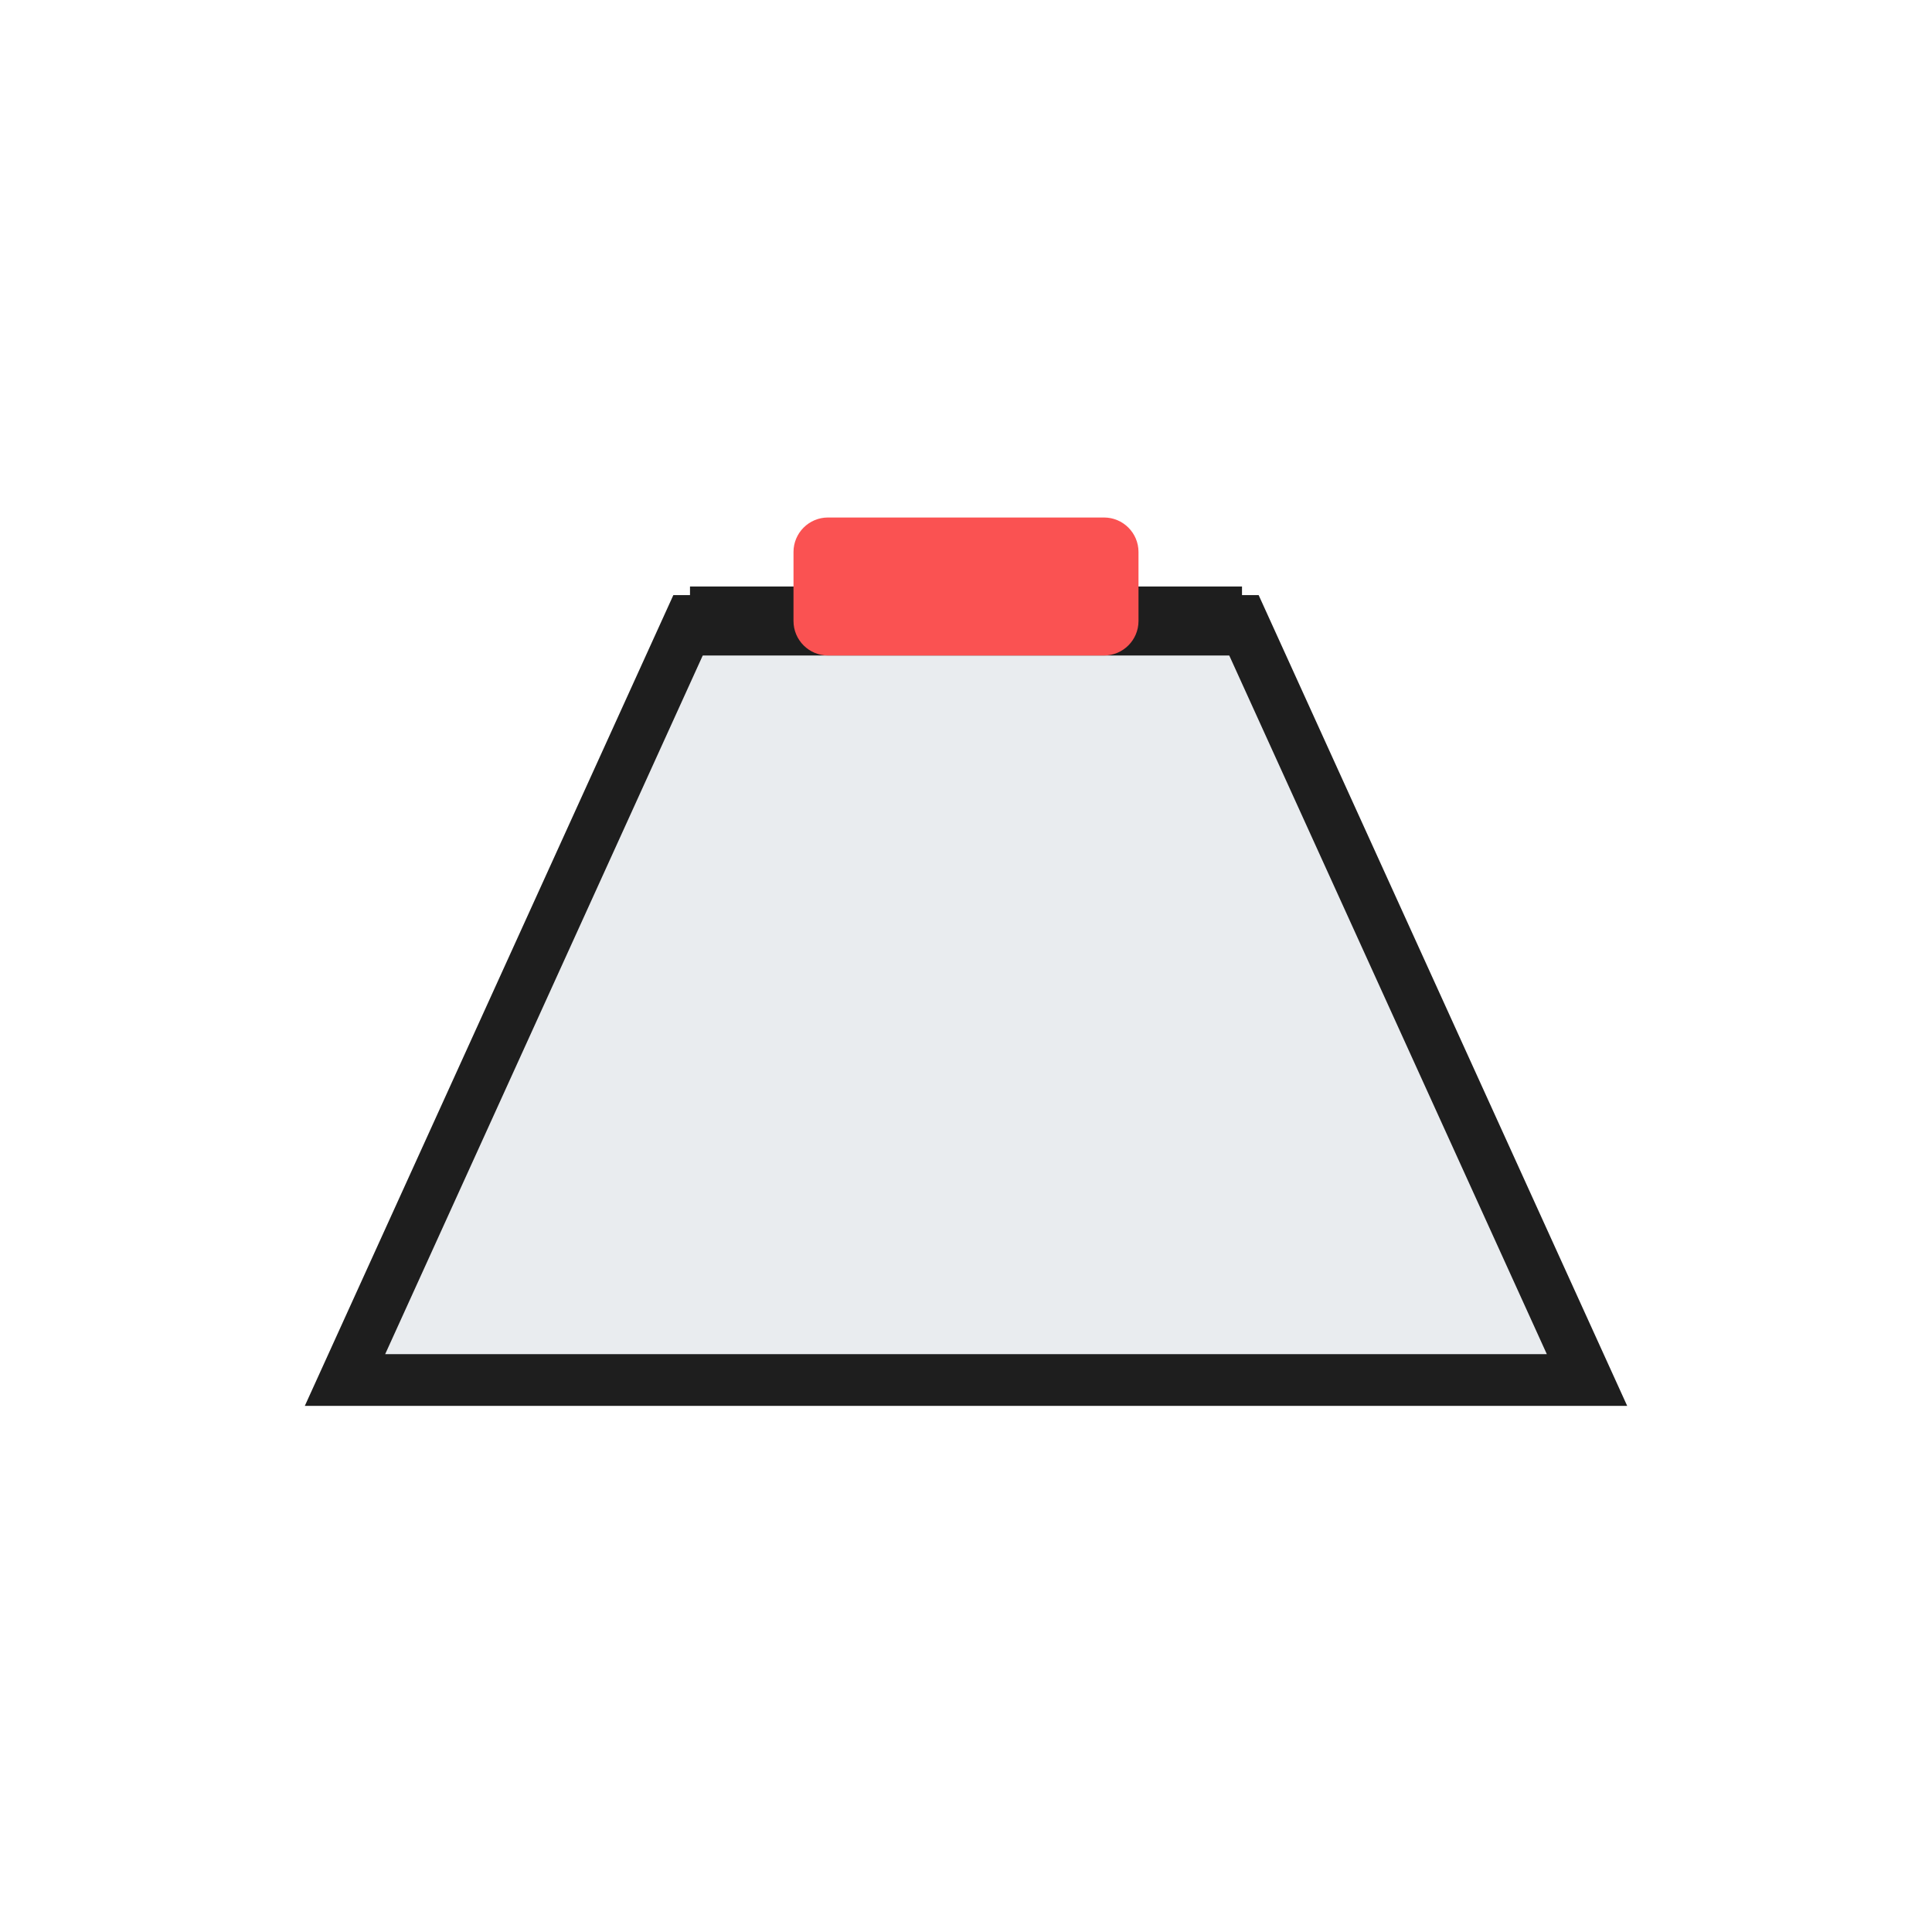
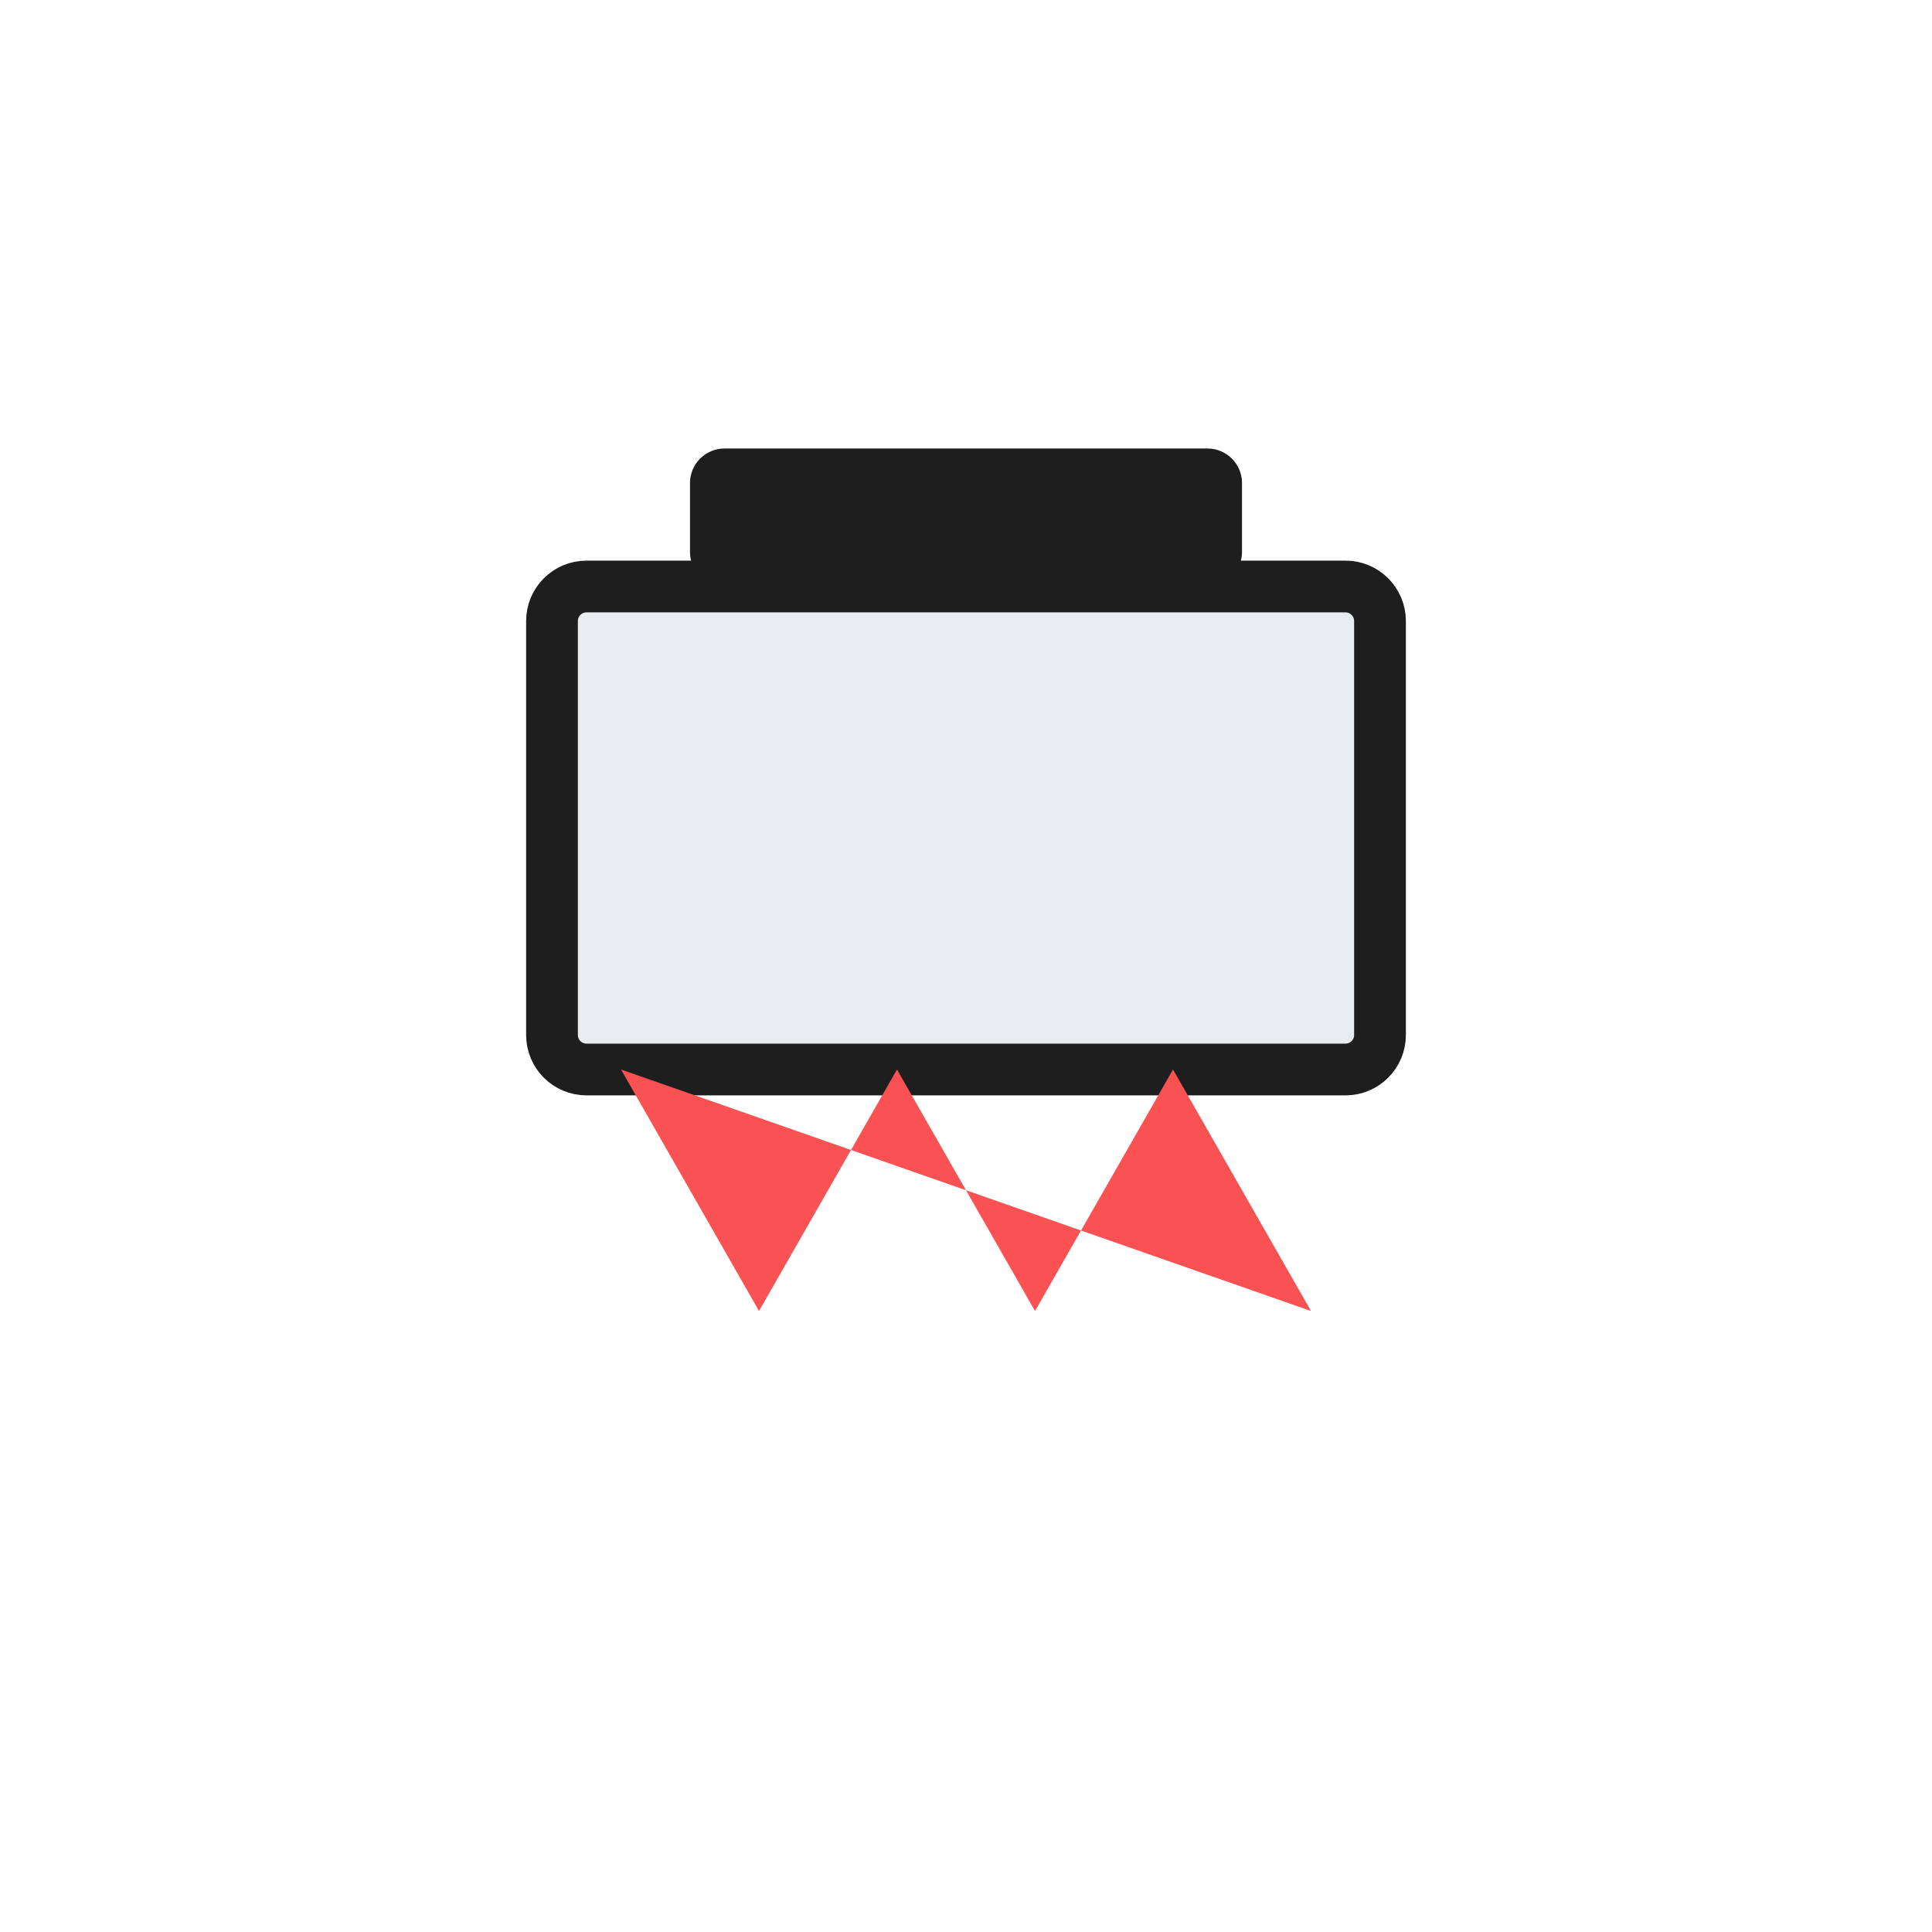
<svg xmlns="http://www.w3.org/2000/svg" viewBox="0 0 56 56" width="56" height="56">
  <g transform="translate(28, 28)">
-     <path d="M -8 -10 L 8 -10 L 18 12 L -18 12 Z" fill="#E9ECEF" stroke="#1e1e1e" stroke-width="1.5" />
-     <line x1="-8" y1="-10" x2="8" y2="-10" stroke="#1e1e1e" stroke-width="2" />
-     <rect x="-5" y="-13" width="10" height="4" rx="1" fill="#FA5252" />
+     <rect x="-8" y="-15" width="16" height="4" rx="1" fill="#1e1e1e" />
+     <rect x="-12" y="-11" width="24" height="14" rx="1" fill="#E9ECEF" stroke="#1e1e1e" stroke-width="1.5" />
+     <path d="M -10 3 L -6 10 L -2 3 L 2 10 L 6 3 L 10 10 Z" fill="#FA5252" />
  </g>
</svg>
